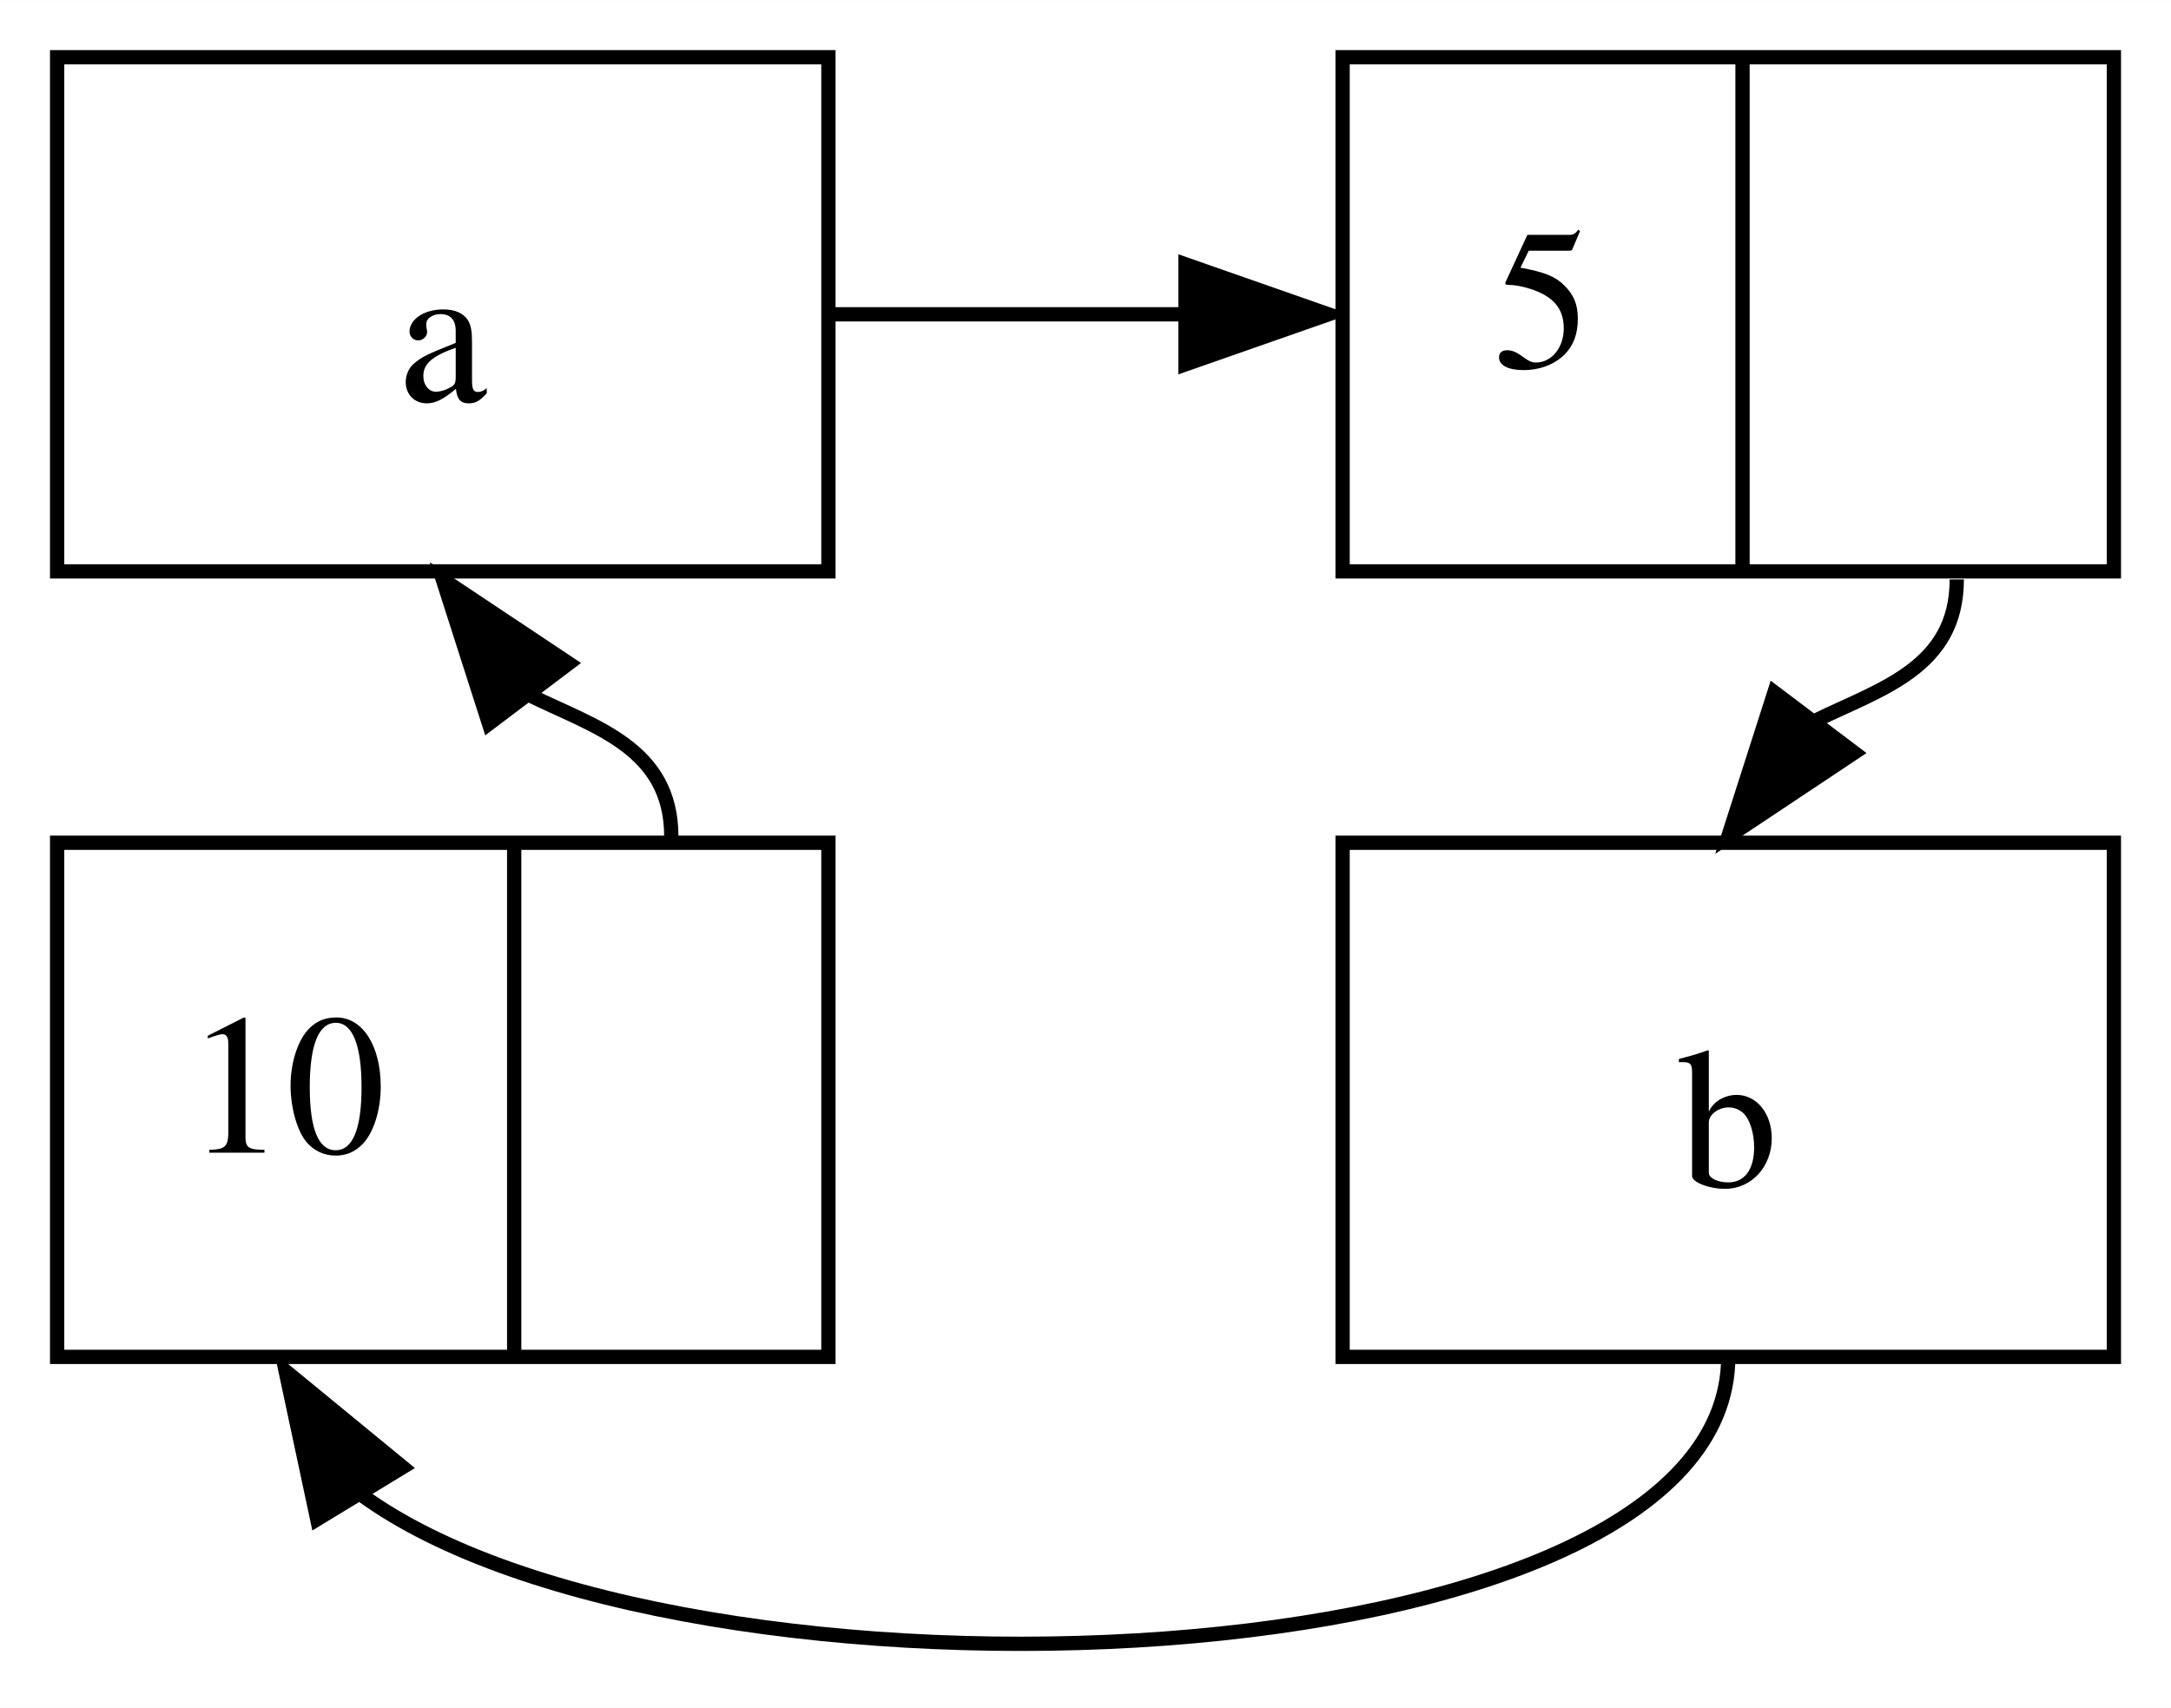
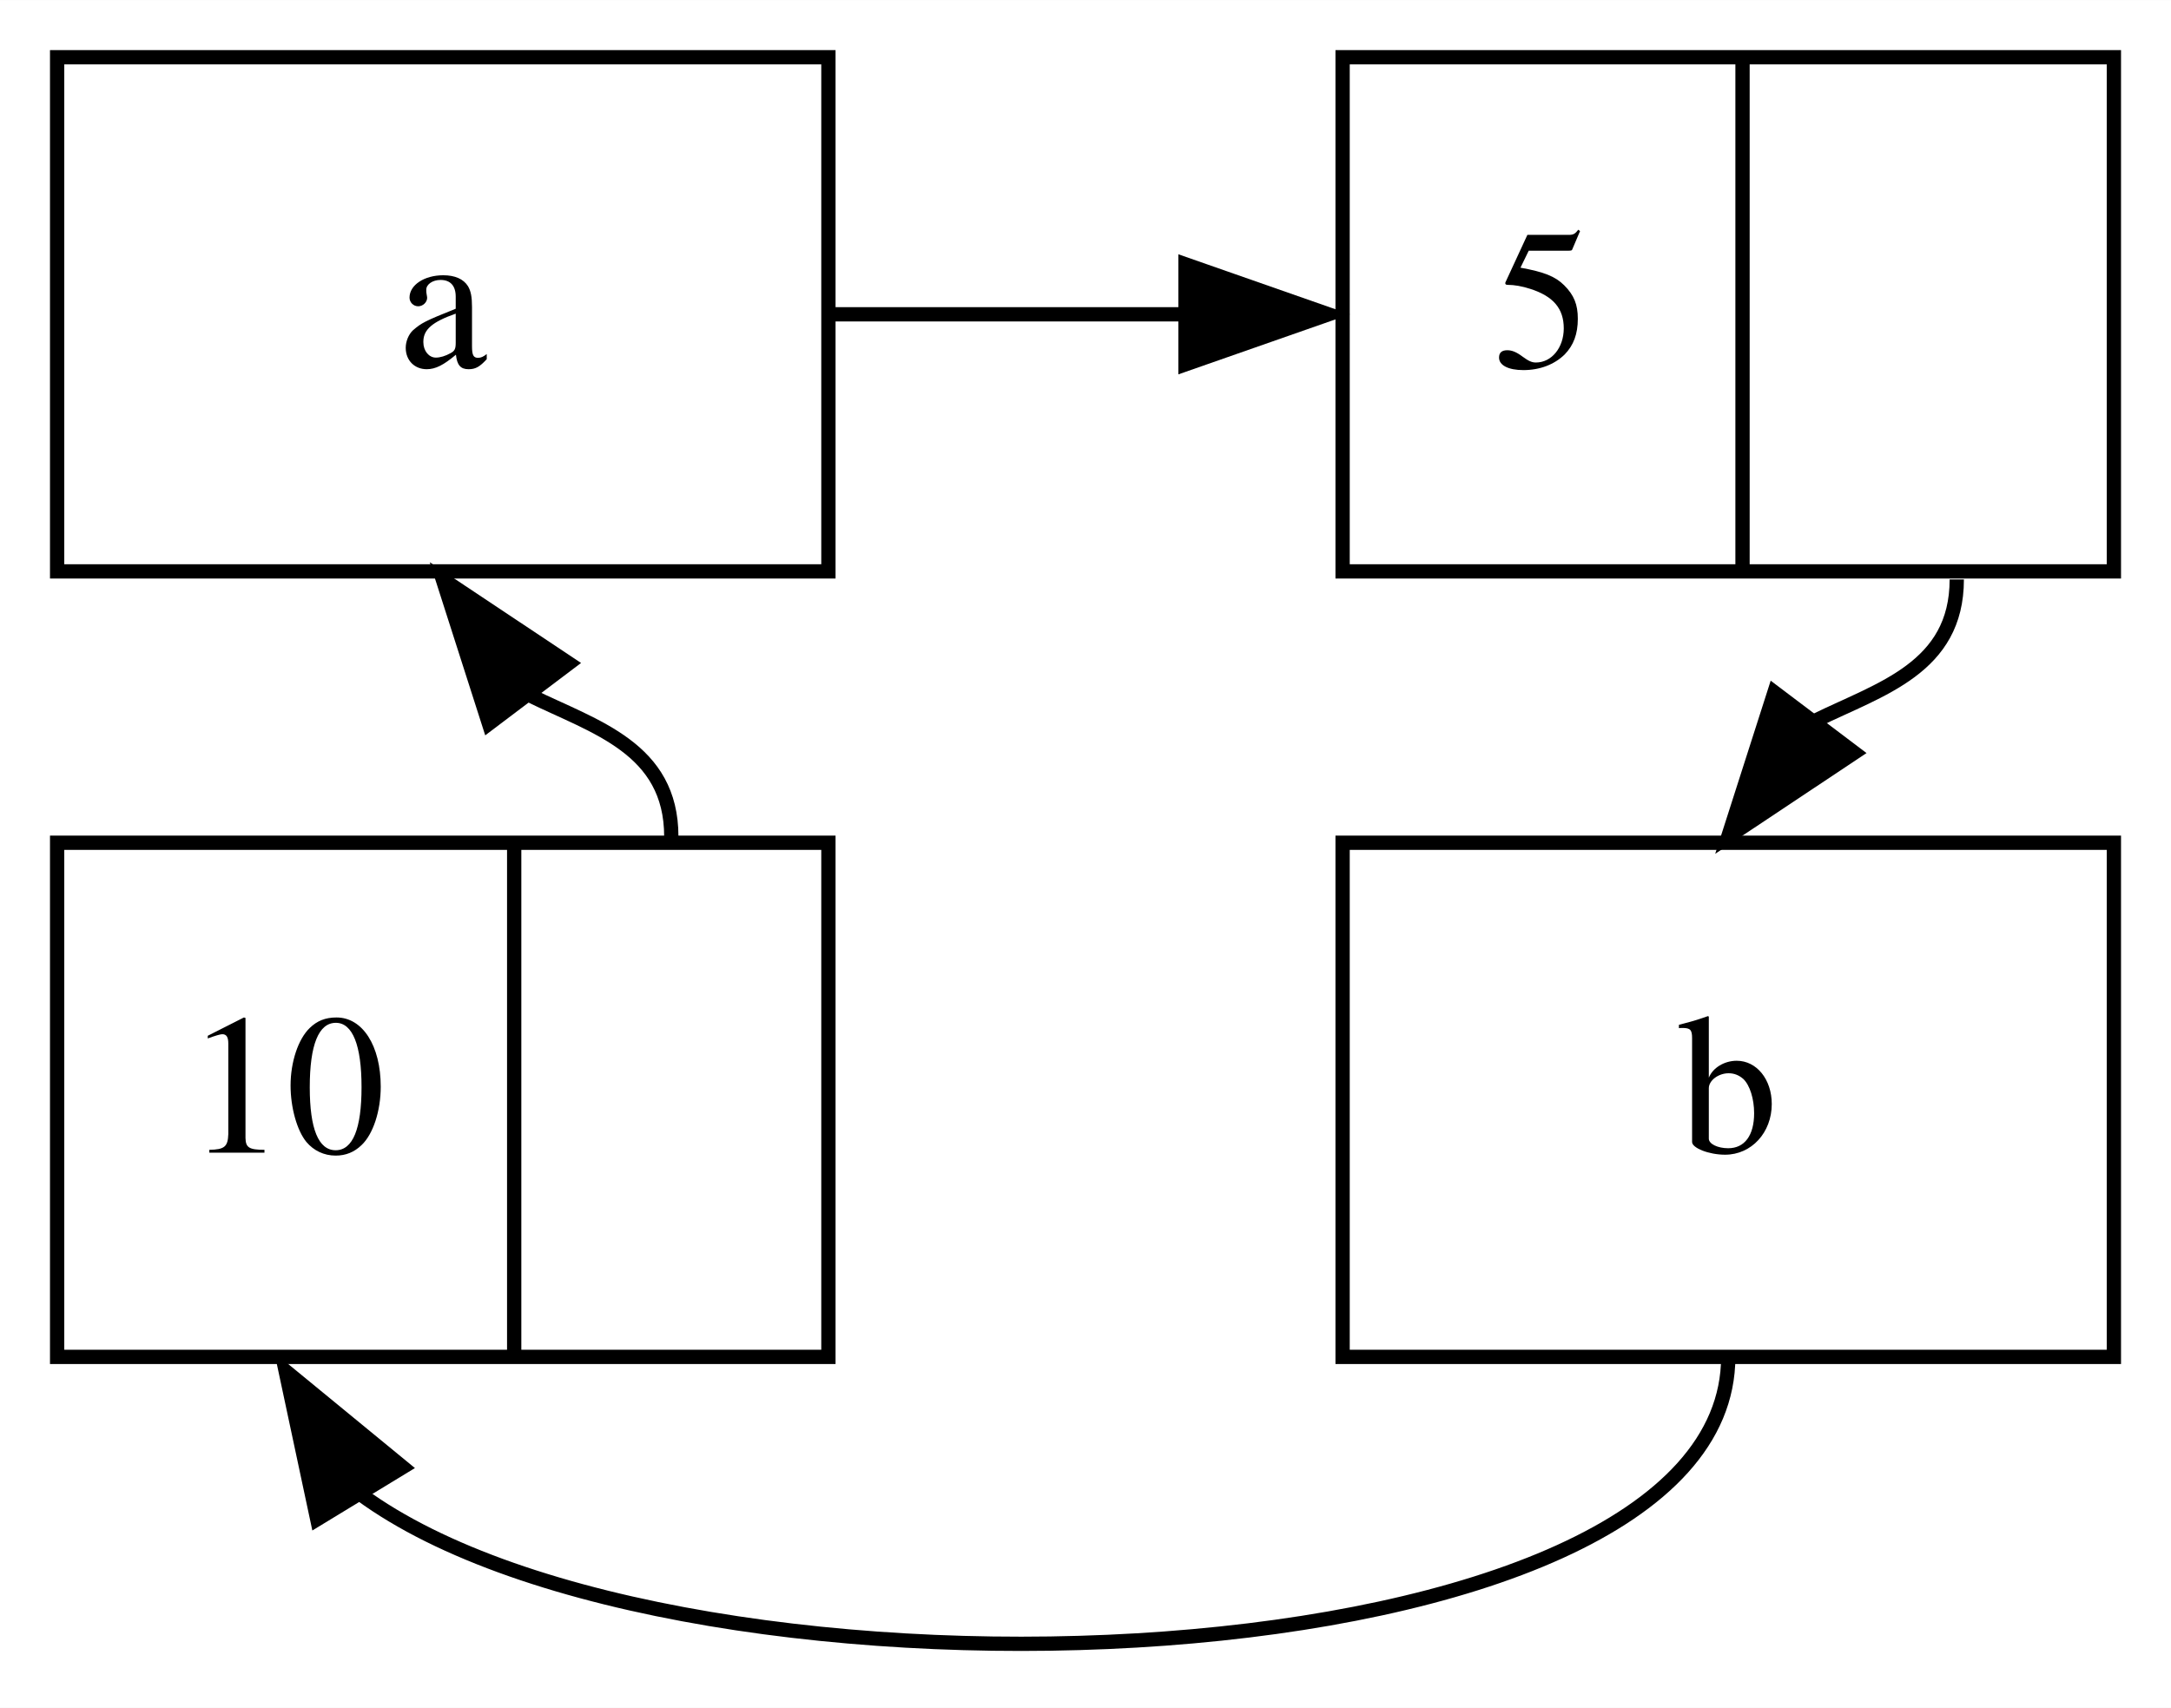
<svg xmlns="http://www.w3.org/2000/svg" width="633pt" height="498pt" viewBox="0.00 0.00 633.33 498.19">
  <g id="graph0" class="graph" transform="scale(4.16667 4.16667) rotate(0) translate(4 115.566)">
    <polygon fill="white" stroke="none" points="-4,4 -4,-115.566 148,-115.566 148,4 -4,4" />
    <g id="node2" class="node">
      <polygon fill="none" stroke="black" points="0,-75.566 0,-111.566 54,-111.566 54,-75.566 0,-75.566" />
-       <text text-anchor="middle" x="27" y="-87.475" font-family="Times,serif" font-size="14.00">a</text>
+       <text text-anchor="middle" x="27" y="-89.866" font-family="Times,serif" font-size="14.00">a</text>
    </g>
    <g id="node4" class="node">
      <polygon fill="none" stroke="black" points="90,-75.566 90,-111.566 144,-111.566 144,-75.566 90,-75.566" />
      <text text-anchor="middle" x="104" y="-89.866" font-family="Times,serif" font-size="14.00">5</text>
      <polyline fill="none" stroke="black" points="118,-75.566 118,-111.566 " />
      <text text-anchor="middle" x="131" y="-89.866" font-family="Times,serif" font-size="14.00"> </text>
    </g>
    <g id="node3" class="node">
      <polygon fill="none" stroke="black" points="90,-20.566 90,-56.566 144,-56.566 144,-20.566 90,-20.566" />
-       <text text-anchor="middle" x="117" y="-32.475" font-family="Times,serif" font-size="14.00">b</text>
+       <text text-anchor="middle" x="117" y="-34.866" font-family="Times,serif" font-size="14.00">b</text>
    </g>
    <g id="node1" class="node">
      <polygon fill="none" stroke="black" points="0,-20.566 0,-56.566 54,-56.566 54,-20.566 0,-20.566" />
      <text text-anchor="middle" x="16" y="-34.866" font-family="Times,serif" font-size="14.00">10</text>
      <polyline fill="none" stroke="black" points="32,-20.566 32,-56.566 " />
      <text text-anchor="middle" x="43" y="-34.866" font-family="Times,serif" font-size="14.00"> </text>
    </g>
    <g id="edge1" class="edge">
      <path fill="none" stroke="black" d="M54,-93.566C66,-93.566 71.25,-93.566 78.875,-93.566" />
      <polygon fill="black" stroke="black" points="79,-97.066 89,-93.566 79,-90.066 79,-97.066" />
    </g>
    <g id="edge2" class="edge">
      <path fill="none" stroke="black" d="M123.14,-65.132C127.652,-67.34 133,-68.812 133,-75" />
      <polygon fill="black" stroke="black" points="120.233,-67.09 117,-57 125.819,-62.871 120.233,-67.09" />
    </g>
    <g id="edge3" class="edge">
      <path fill="none" stroke="black" d="M117,-20.566C117,2.696 43.737,5.565 21.24,-10.957" />
      <polygon fill="black" stroke="black" points="18.21,-9.204 16,-19.566 24.189,-12.843 18.21,-9.204" />
    </g>
    <g id="edge4" class="edge">
      <path fill="none" stroke="black" d="M33.141,-66.868C37.652,-64.66 43,-63.188 43,-57" />
      <polygon fill="black" stroke="black" points="30.233,-64.91 27,-75 35.819,-69.129 30.233,-64.91" />
    </g>
  </g>
</svg>
